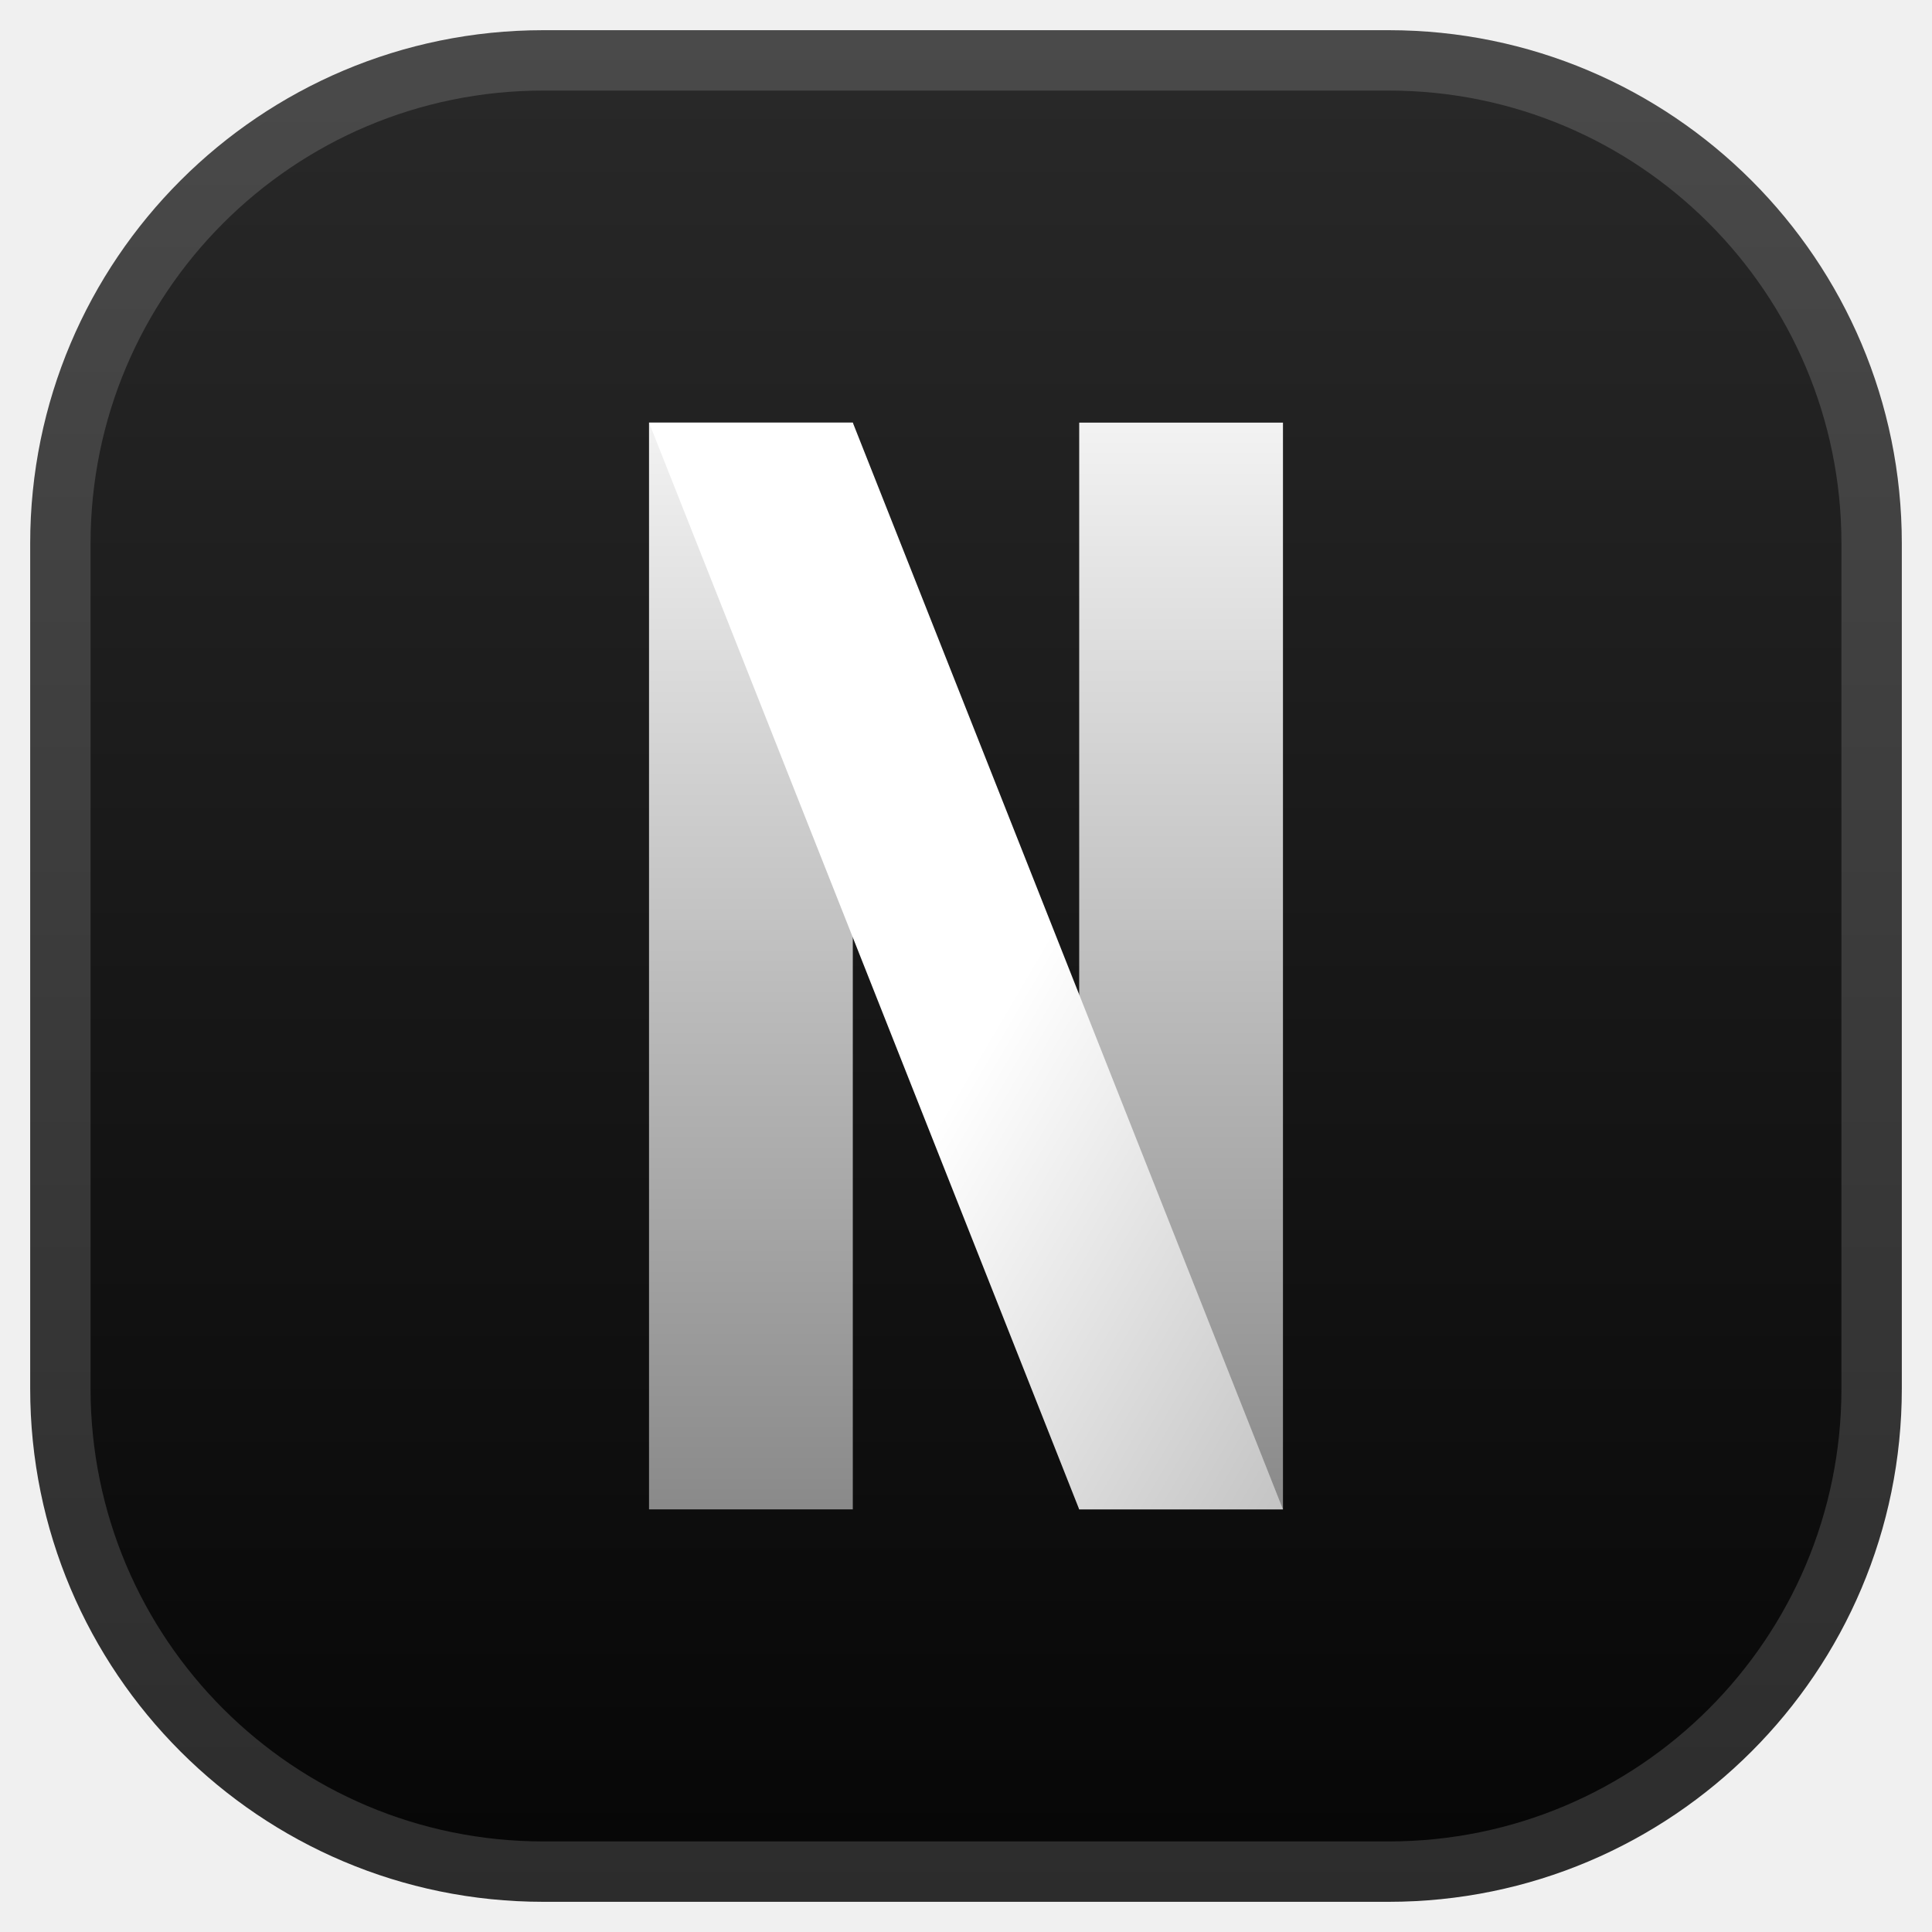
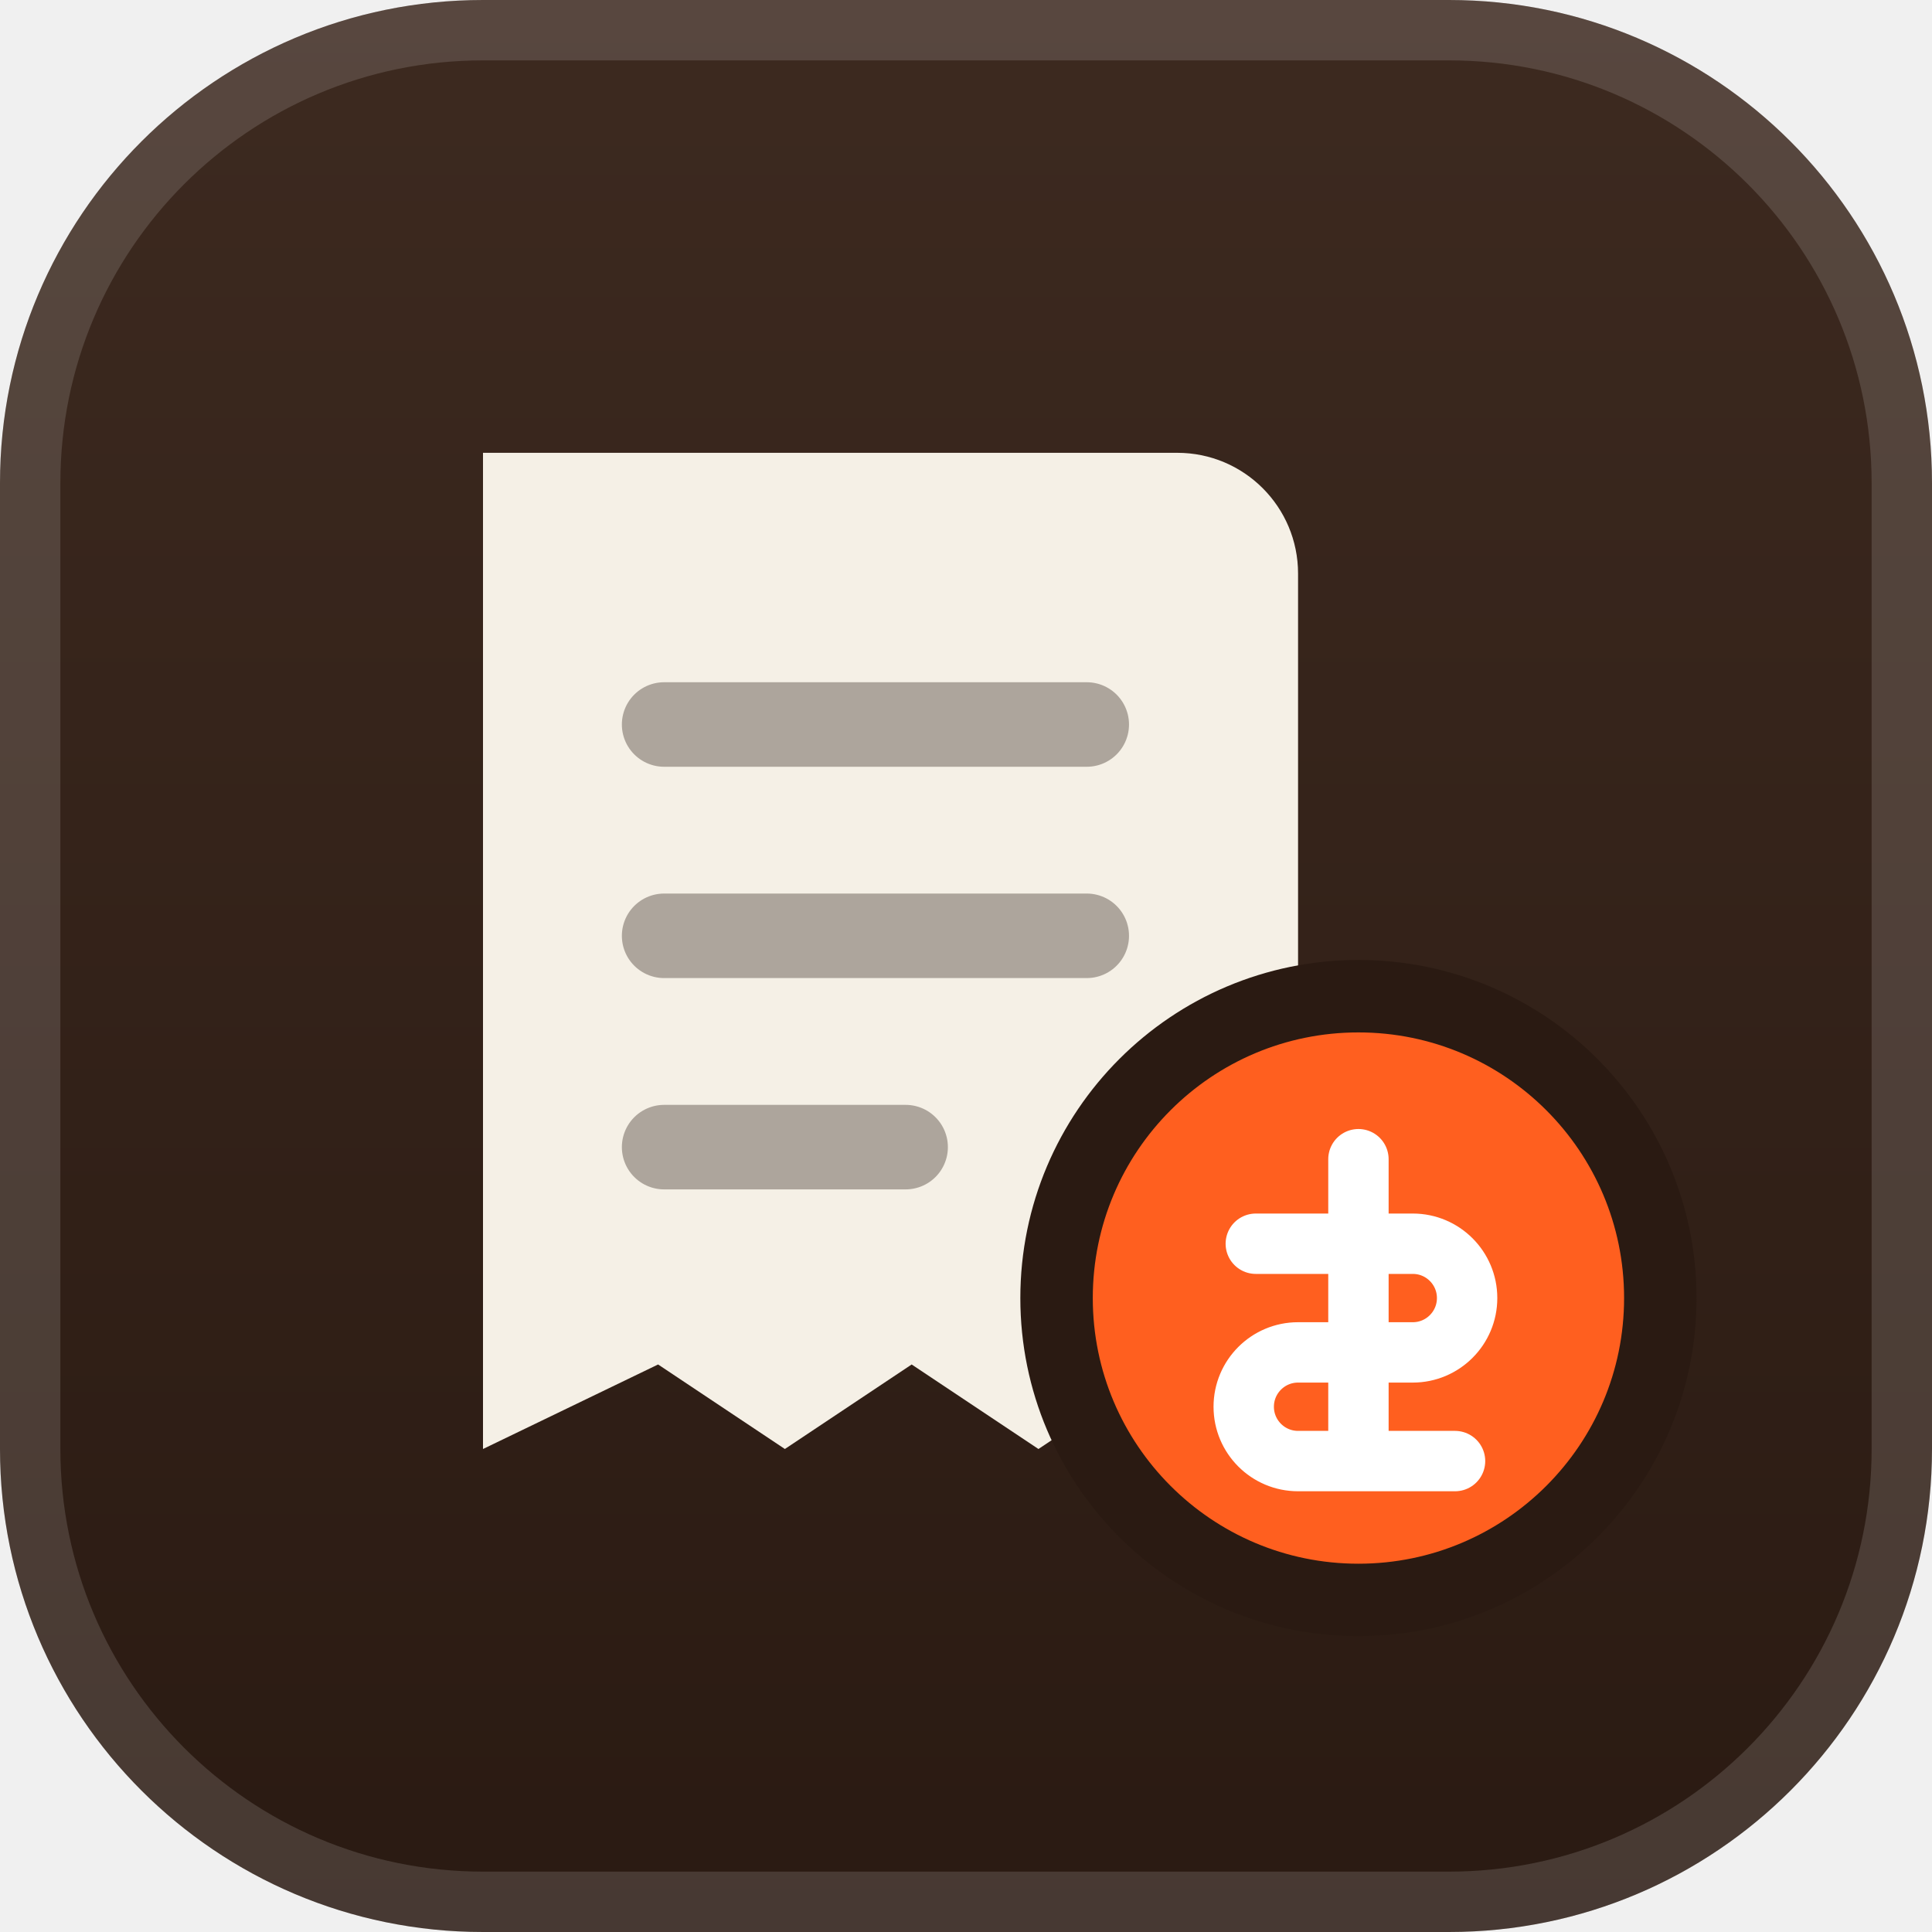
- <svg xmlns="http://www.w3.org/2000/svg" viewBox="0 0 512 512" width="512" height="512">
+ <svg xmlns="http://www.w3.org/2000/svg" viewBox="0 0 32 32">
  <defs>
-     <linearGradient id="border" x1="0" y1="0" x2="0" y2="1">
-       <stop offset="0" stop-color="#4a4a4a" />
-       <stop offset="1" stop-color="#2c2c2c" />
-     </linearGradient>
-     <linearGradient id="bg" x1="0" y1="0" x2="0" y2="1">
-       <stop offset="0" stop-color="#282828" />
-       <stop offset="1" stop-color="#070707" />
-     </linearGradient>
-     <linearGradient id="bar" x1="0" y1="0" x2="0" y2="1">
-       <stop offset="0" stop-color="#f2f2f2" />
-       <stop offset="1" stop-color="#8a8a8a" />
-     </linearGradient>
-     <linearGradient id="diag" x1="0" y1="0" x2="1" y2="1">
-       <stop offset="0" stop-color="#ffffff" />
-       <stop offset="0.55" stop-color="#ffffff" />
-       <stop offset="1" stop-color="#c4c4c4" />
+     <linearGradient id="g" x1="0" y1="0" x2="0" y2="1">
+       <stop offset="0" stop-color="#3d2a20" />
+       <stop offset="1" stop-color="#2a1a12" />
    </linearGradient>
  </defs>
-   <rect x="8" y="8" width="496" height="496" rx="136" fill="url(#border)" />
-   <rect x="24" y="24" width="464" height="464" rx="120" fill="url(#bg)" />
-   <rect x="172" y="112" width="54" height="288" fill="url(#bar)" />
-   <rect x="286" y="112" width="54" height="288" fill="url(#bar)" />
-   <polygon points="172,112 226,112 340,400 286,400" fill="url(#diag)" />
+   <rect width="32" height="32" rx="8" fill="url(#g)" />
+   <rect x=".5" y=".5" width="31" height="31" rx="7.5" fill="none" stroke="#fff" stroke-opacity=".14" />
+   <path d="M8 7.5h11.5a2 2 0 0 1 2 2V24l-2.2-1.4-2.1 1.4-2.1-1.4-2.1 1.4-2.1-1.4L8 24z" fill="#f5f0e6" />
+   <path d="M11 12h7M11 15.5h7M11 19h4" stroke="#2a1a12" stroke-opacity=".35" stroke-width="1.4" stroke-linecap="round" />
+   <circle cx="22.5" cy="21.5" r="5" fill="#ff5f1f" stroke="#2a1a12" stroke-width="1.2" />
+   <path d="M22.5 19.2v4.6M20.8 20.6h2.6a.9.9 0 0 1 0 1.8h-1.9a.9.9 0 0 0 0 1.8h2.6" fill="none" stroke="#fff" stroke-width="1" stroke-linecap="round" />
</svg>
